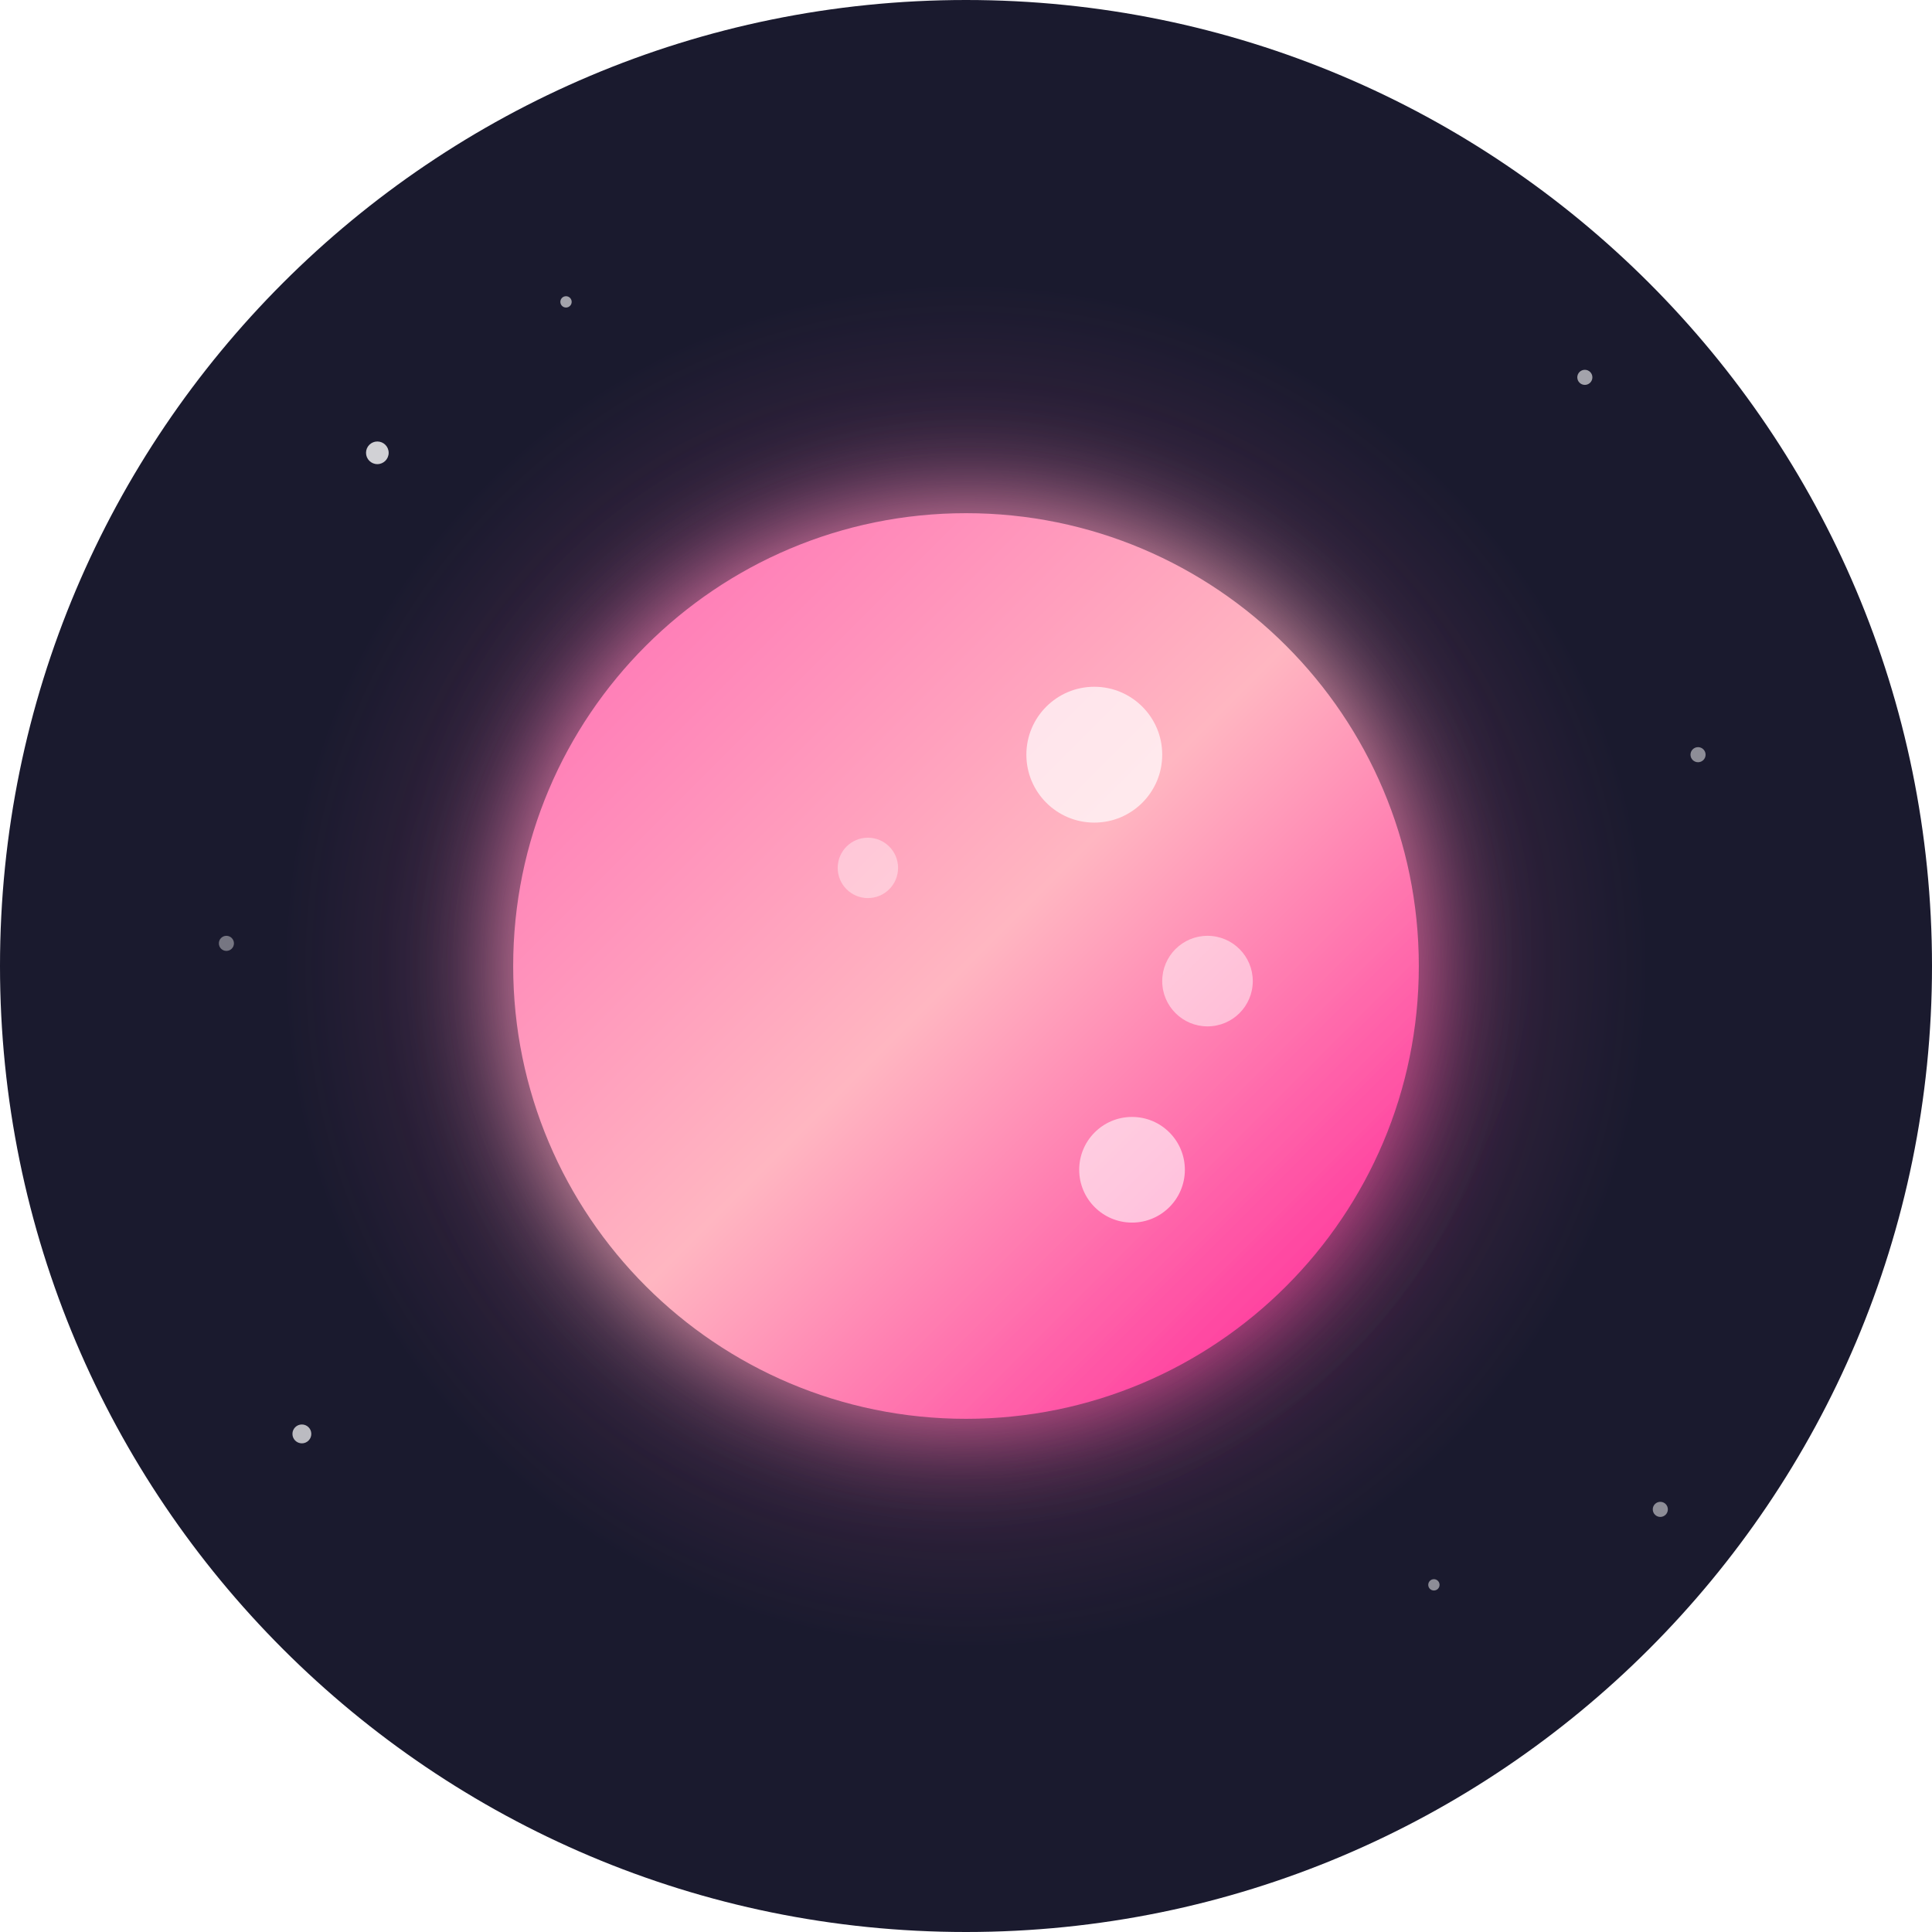
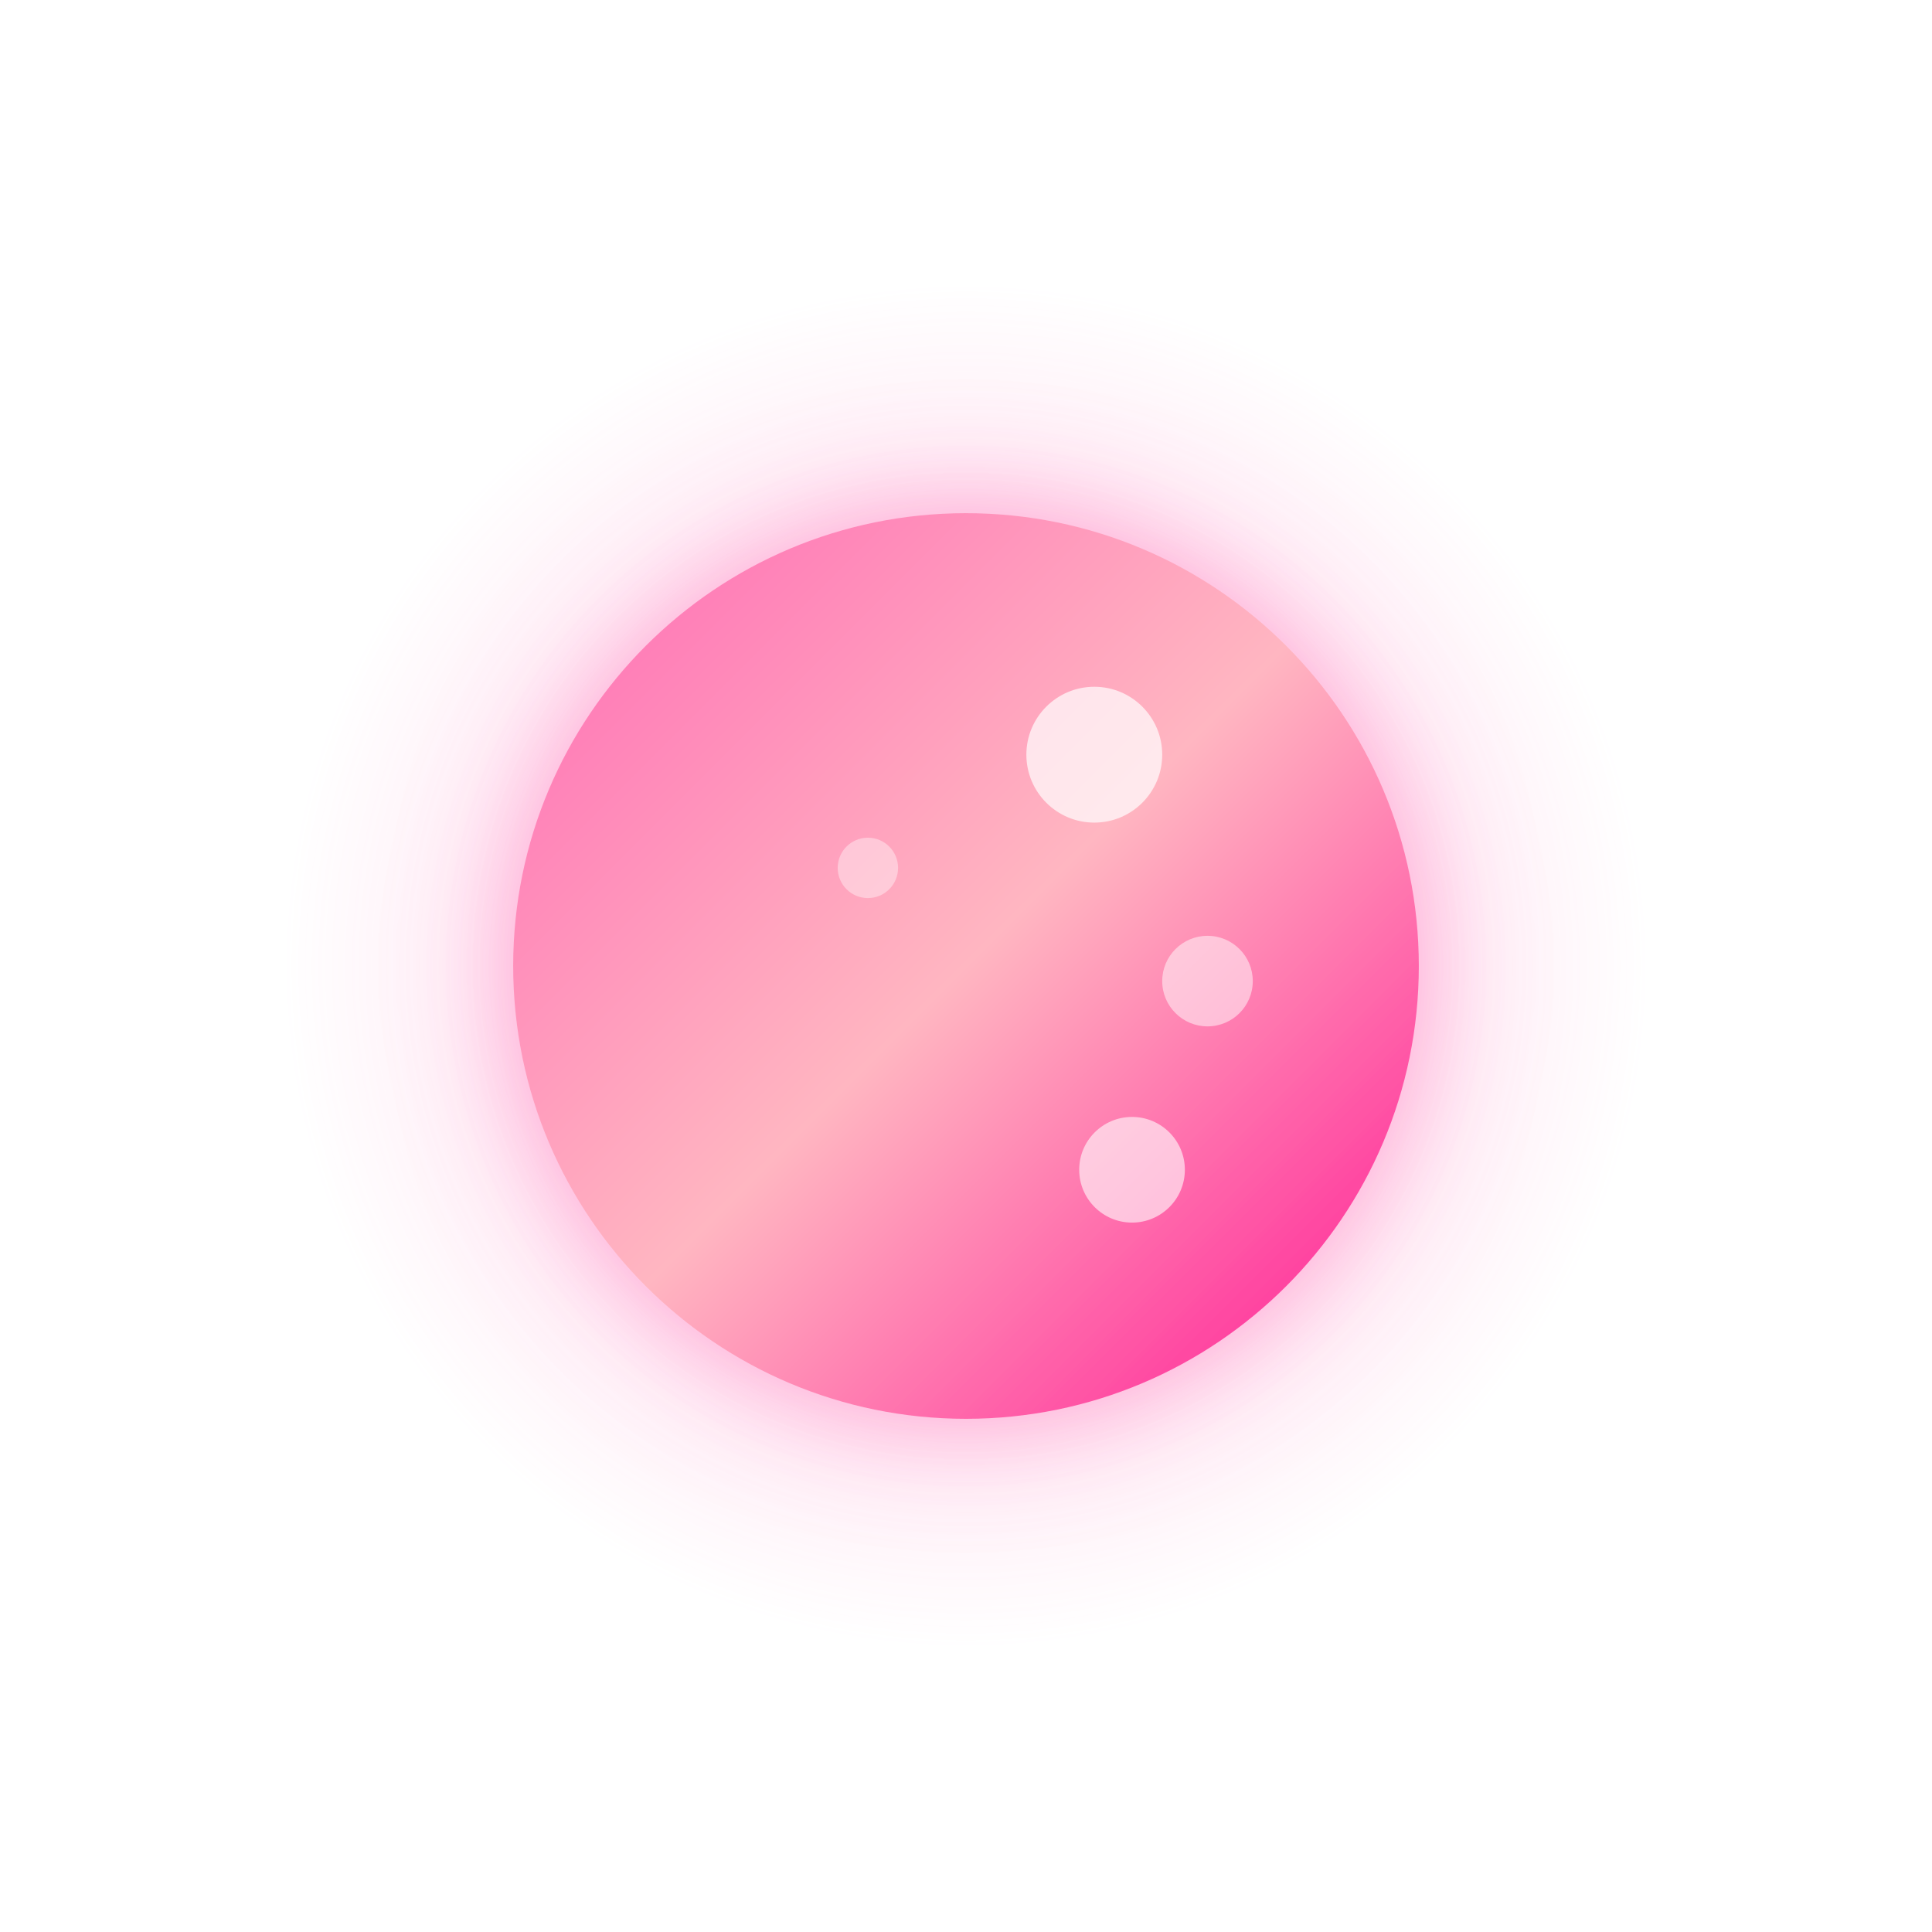
<svg xmlns="http://www.w3.org/2000/svg" width="512" height="512" viewBox="0 0 512 512" fill="none">
-   <circle cx="256" cy="256" r="256" fill="#1A1A2E" />
  <defs>
    <radialGradient id="moonGlow" cx="50%" cy="50%" r="50%">
      <stop offset="0%" stop-color="#FF69B4" stop-opacity="0.4" />
      <stop offset="100%" stop-color="#FF69B4" stop-opacity="0" />
    </radialGradient>
    <linearGradient id="moonGradient" x1="0%" y1="0%" x2="100%" y2="100%">
      <stop offset="0%" stop-color="#FF69B4" />
      <stop offset="50%" stop-color="#FFB6C1" />
      <stop offset="100%" stop-color="#FF1493" />
    </linearGradient>
    <filter id="glow" x="-50%" y="-50%" width="200%" height="200%">
-       <feGaussianBlur stdDeviation="15" result="coloredBlur" />
-       <feMerge>
-         <feMergeNode in="coloredBlur" />
-         <feMergeNode in="SourceGraphic" />
-       </feMerge>
+       <feDropShadow dx="0" dy="0" stdDeviation="15" flood-color="#FF69B4" flood-opacity="0.6" />
    </filter>
  </defs>
  <circle cx="256" cy="256" r="180" fill="url(#moonGlow)" />
  <circle cx="256" cy="256" r="120" fill="url(#moonGradient)" filter="url(#glow)" />
  <circle cx="290" cy="200" r="18" fill="rgba(255, 255, 255, 0.7)" />
  <circle cx="320" cy="260" r="12" fill="rgba(255, 255, 255, 0.5)" />
  <circle cx="300" cy="310" r="14" fill="rgba(255, 255, 255, 0.6)" />
  <circle cx="230" cy="230" r="8" fill="rgba(255, 255, 255, 0.4)" />
  <circle cx="100" cy="120" r="3" fill="rgba(255, 255, 255, 0.8)" />
  <circle cx="420" cy="100" r="2" fill="rgba(255, 255, 255, 0.6)" />
  <circle cx="80" cy="380" r="2.5" fill="rgba(255, 255, 255, 0.7)" />
  <circle cx="440" cy="400" r="2" fill="rgba(255, 255, 255, 0.5)" />
  <circle cx="150" cy="80" r="1.5" fill="rgba(255, 255, 255, 0.6)" />
  <circle cx="380" cy="420" r="1.5" fill="rgba(255, 255, 255, 0.5)" />
  <circle cx="60" cy="250" r="2" fill="rgba(255, 255, 255, 0.4)" />
  <circle cx="450" cy="200" r="2" fill="rgba(255, 255, 255, 0.5)" />
</svg>
